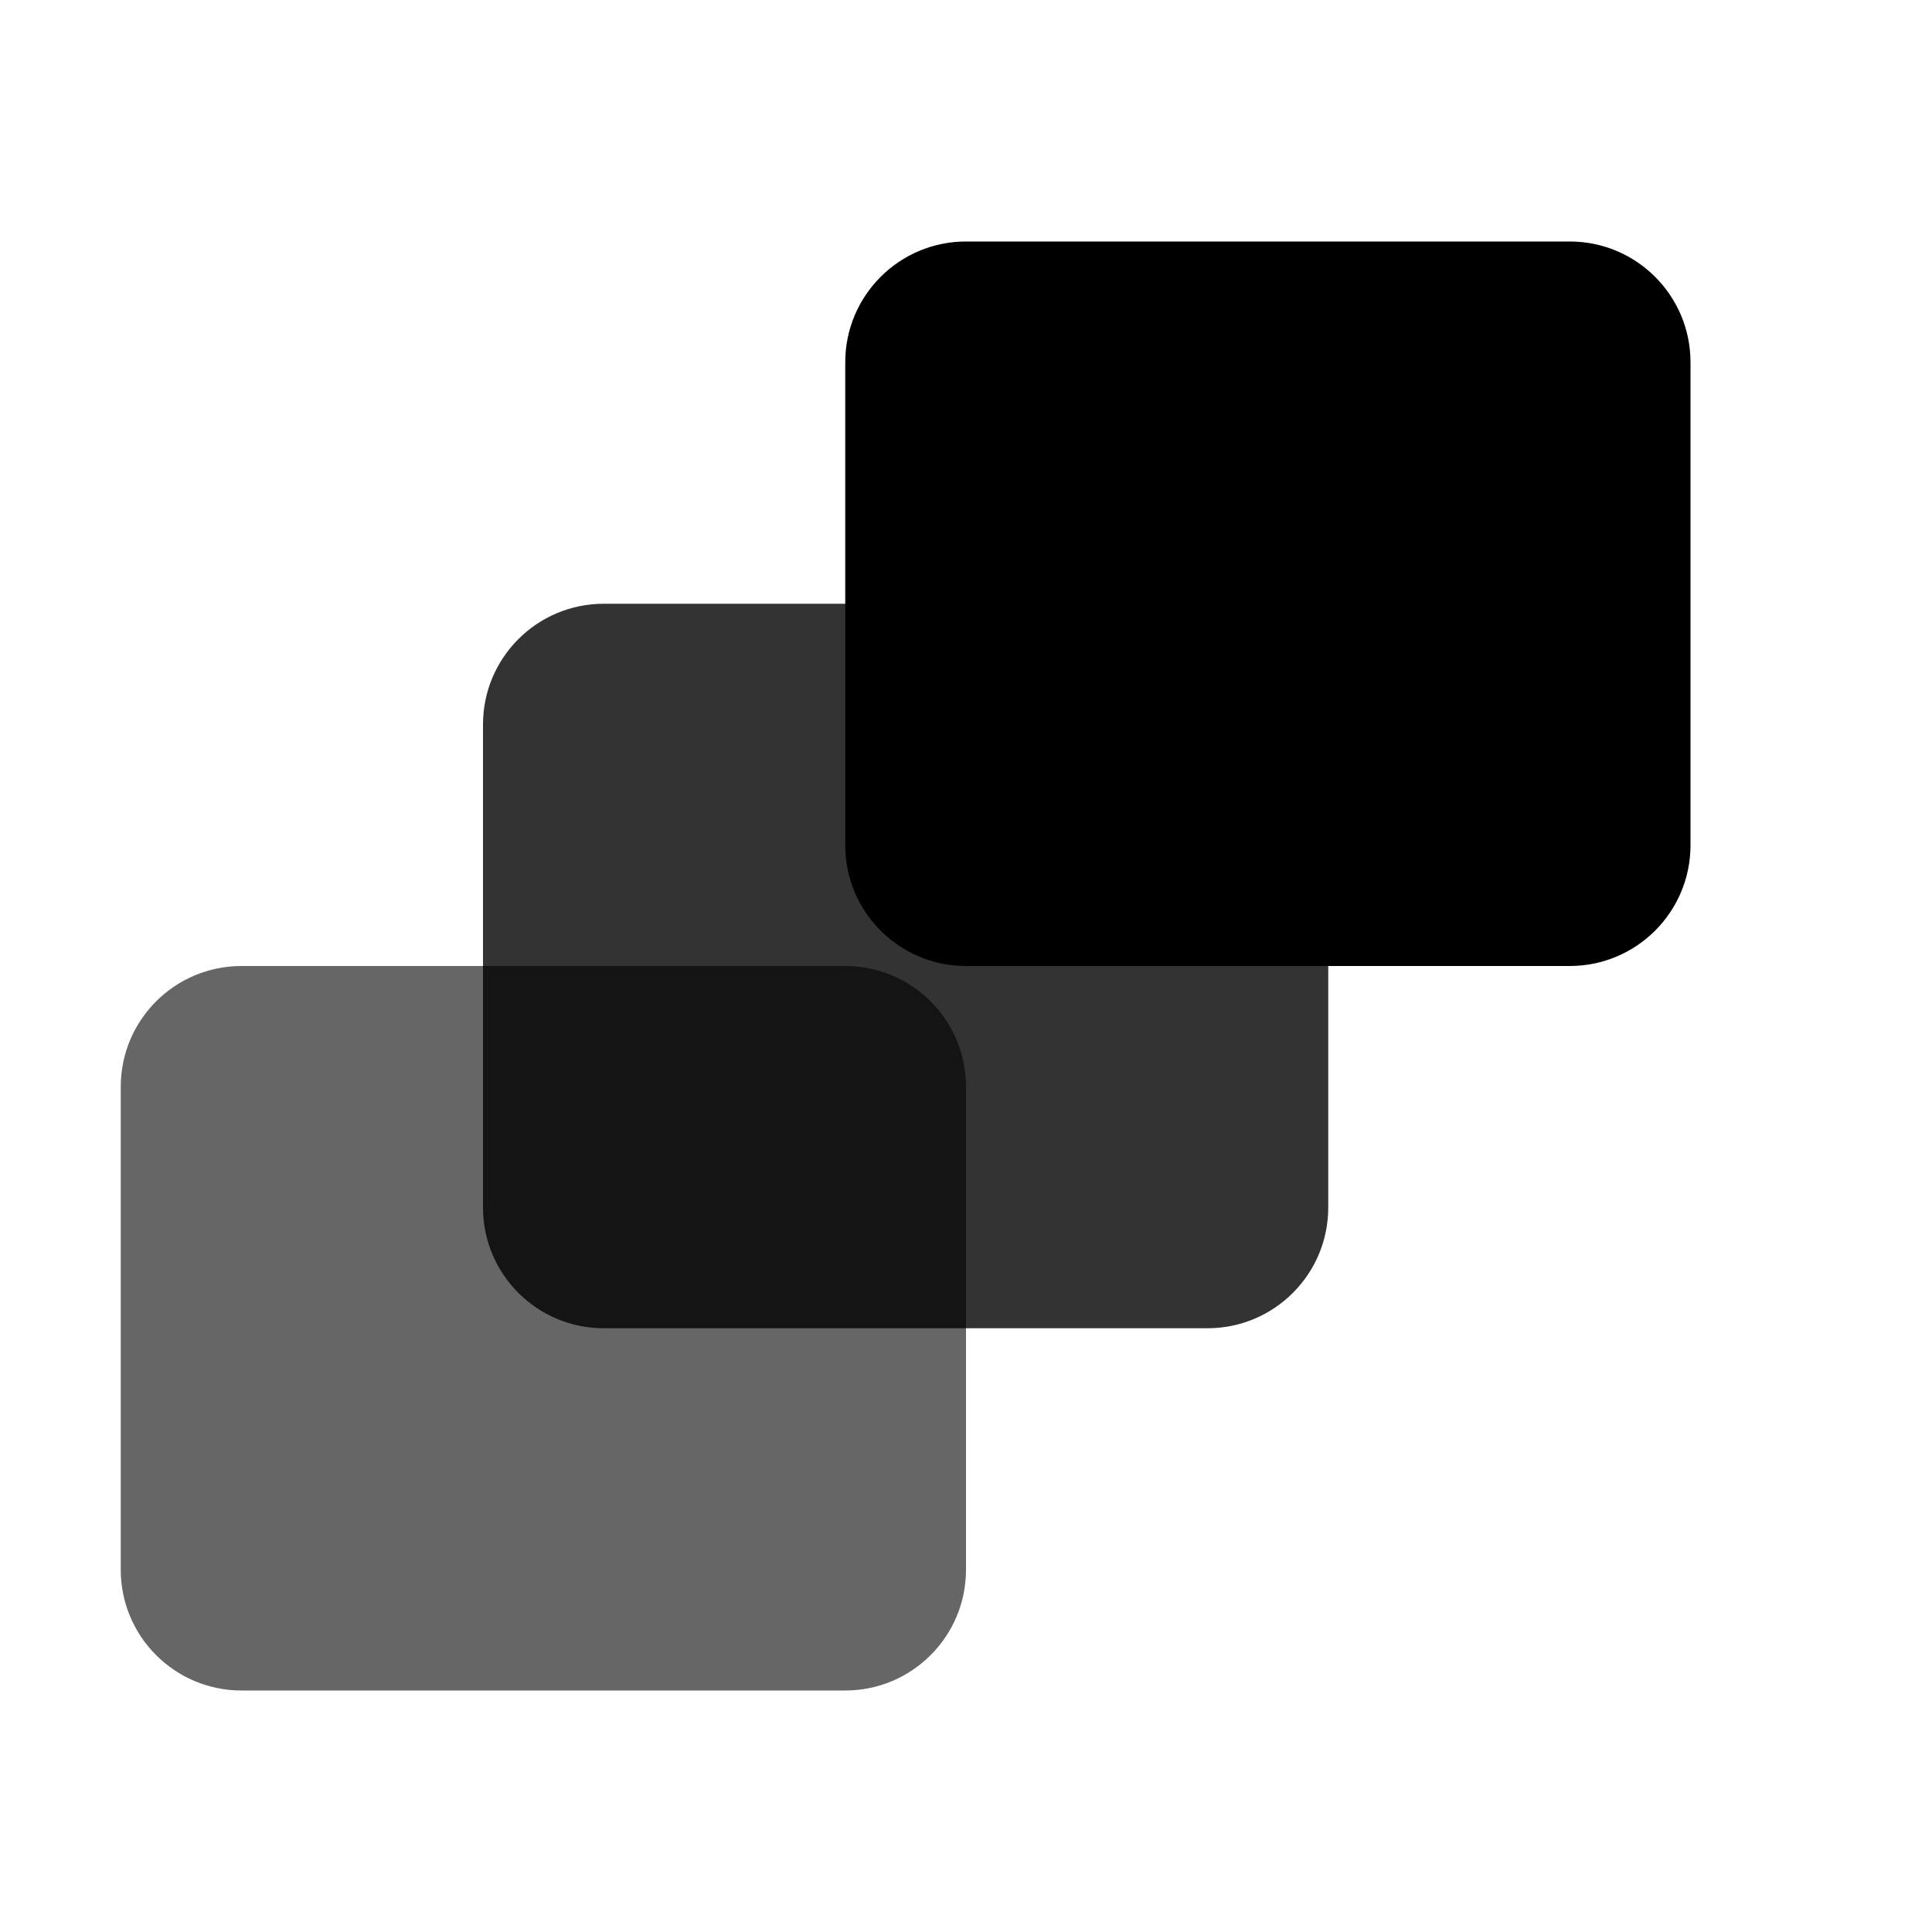
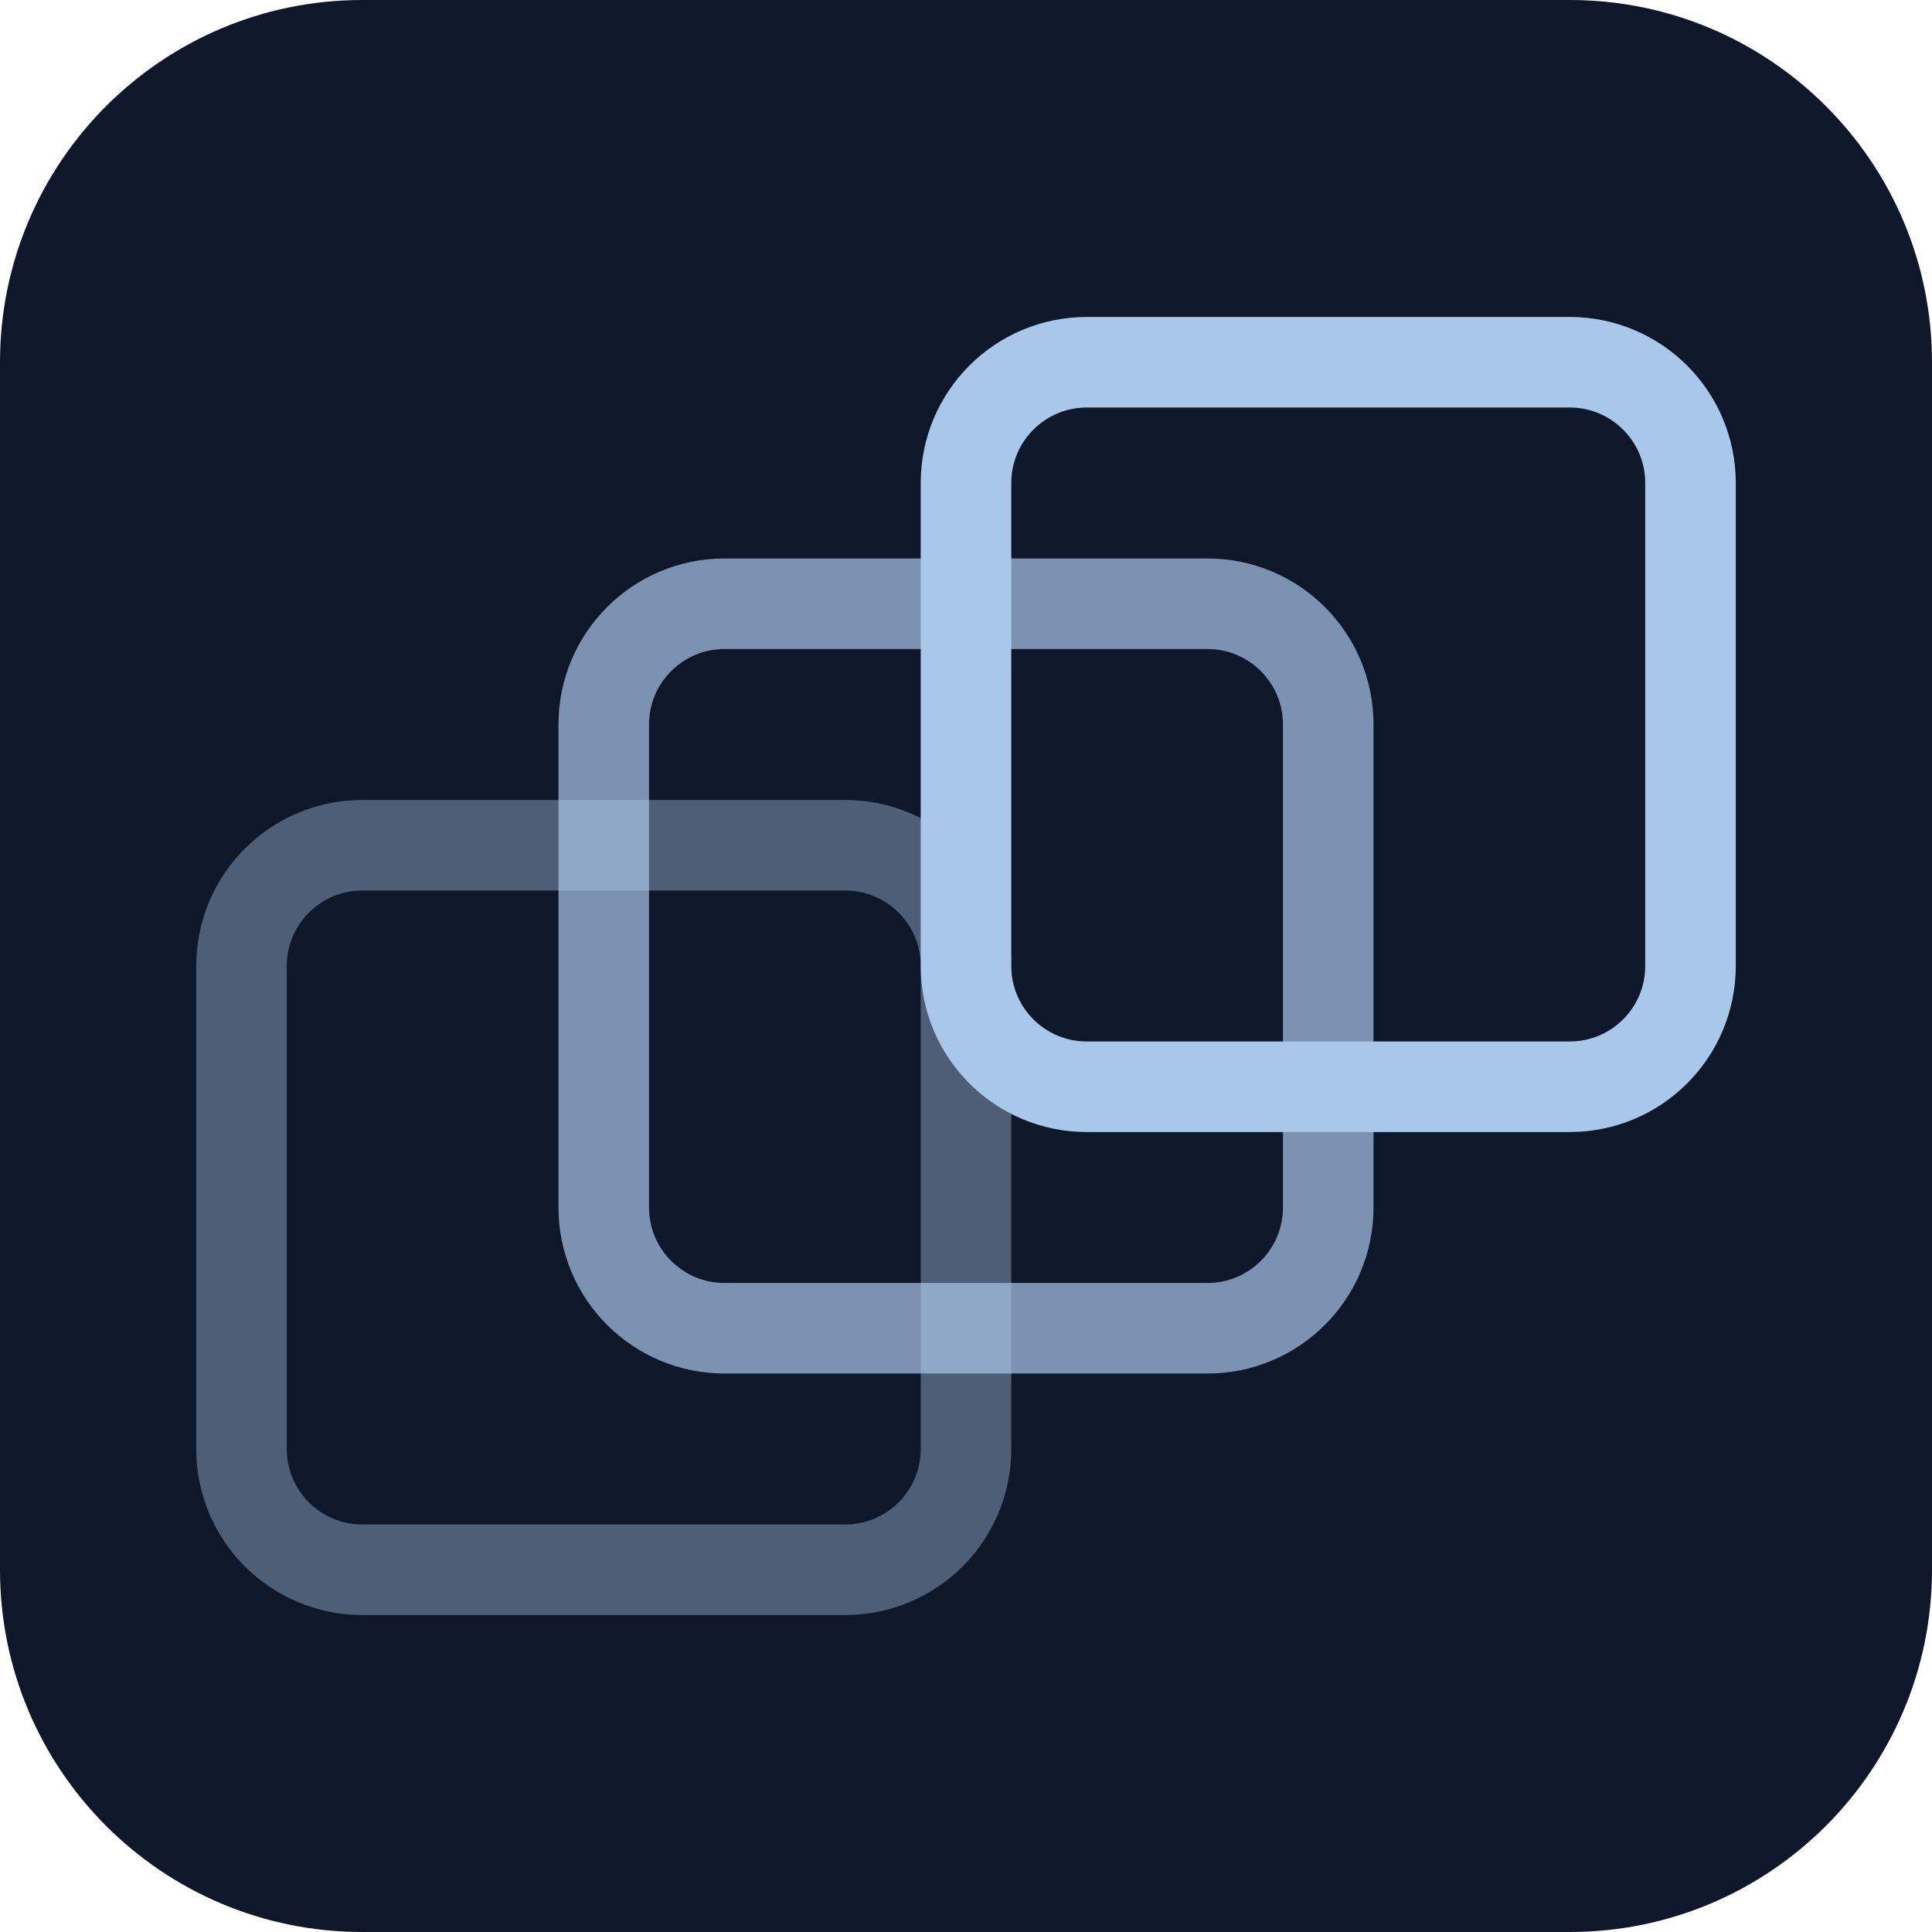
- <svg xmlns="http://www.w3.org/2000/svg" viewBox="0 0 16 16">
-   <rect x="1" y="8" width="7" height="6" rx="1" fill="currentColor" opacity="0.6" />
-   <rect x="4" y="5" width="7" height="6" rx="1" fill="currentColor" opacity="0.8" />
-   <rect x="7" y="2" width="7" height="6" rx="1" fill="currentColor" />
+ <svg xmlns="http://www.w3.org/2000/svg" viewBox="0 0 32 32">
+   <rect width="32" height="32" rx="6" fill="#0f172a" />
+   <g stroke="#a9c7e8" stroke-width="1.5" fill="none" stroke-linecap="round" stroke-linejoin="round">
+     <rect x="4" y="14" width="12" height="12" rx="2" opacity="0.4" />
+     <rect x="10" y="10" width="12" height="12" rx="2" opacity="0.7" />
+     <rect x="16" y="6" width="12" height="12" rx="2" />
+   </g>
</svg>
